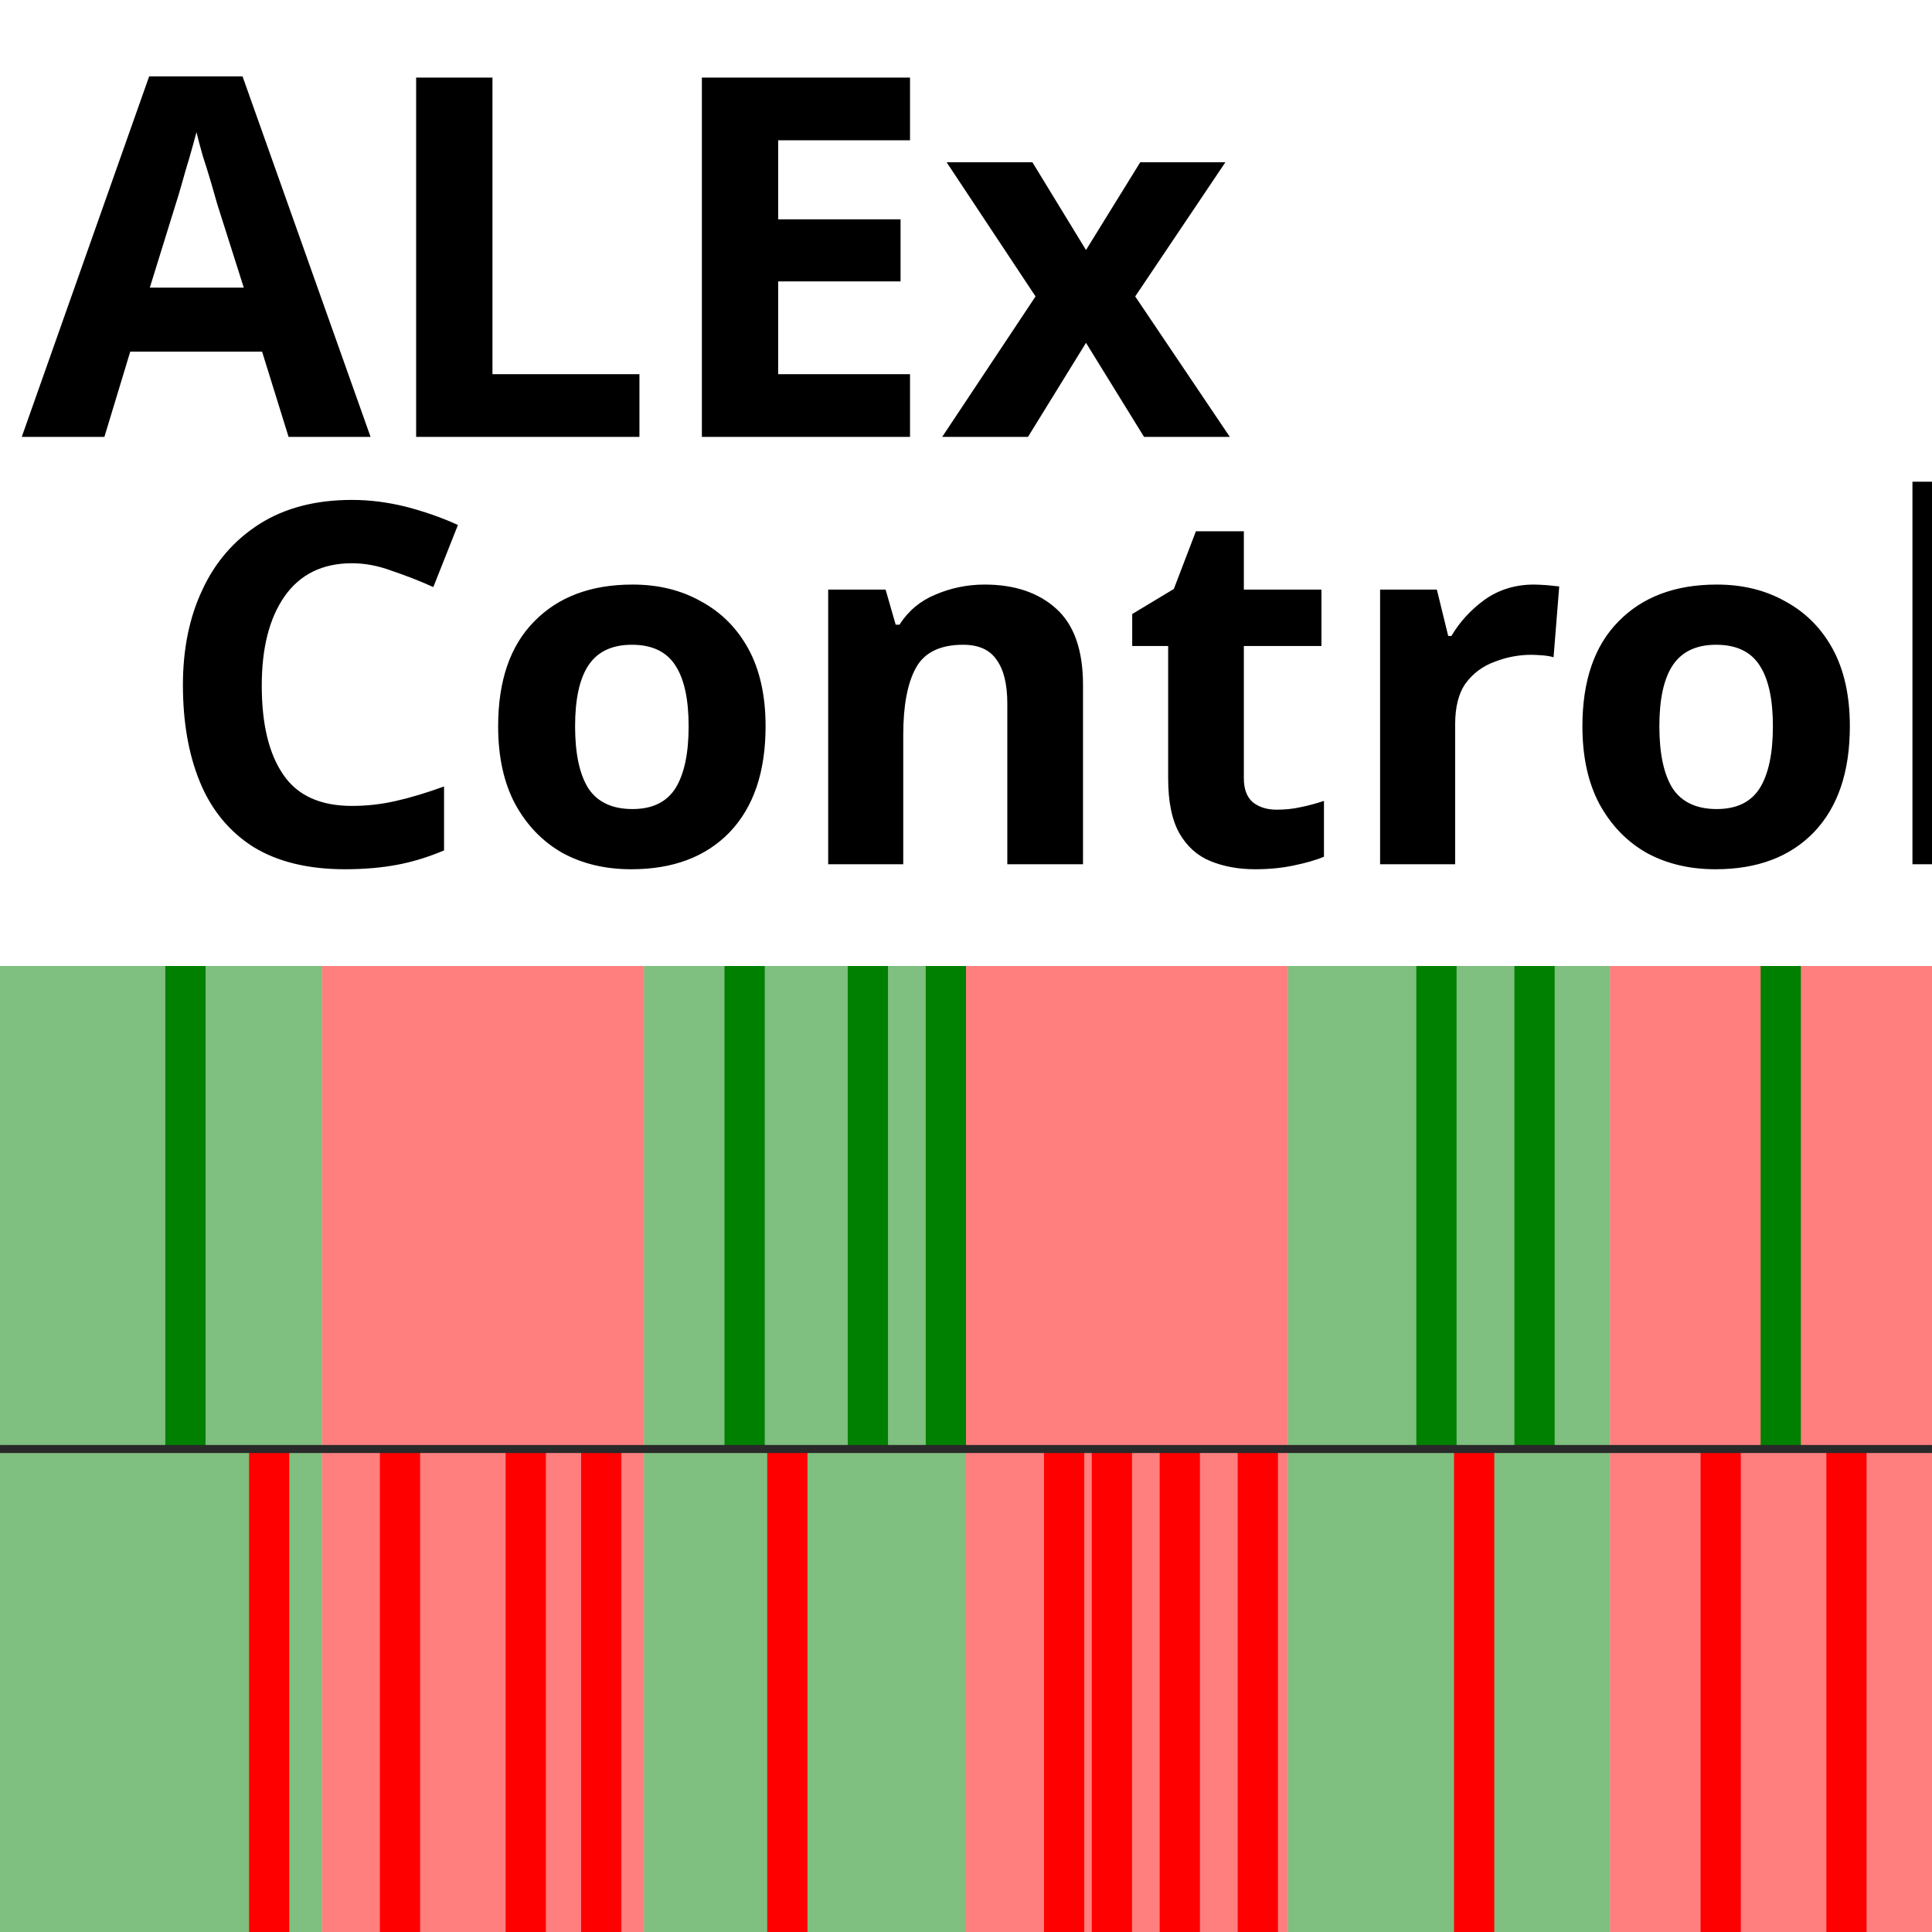
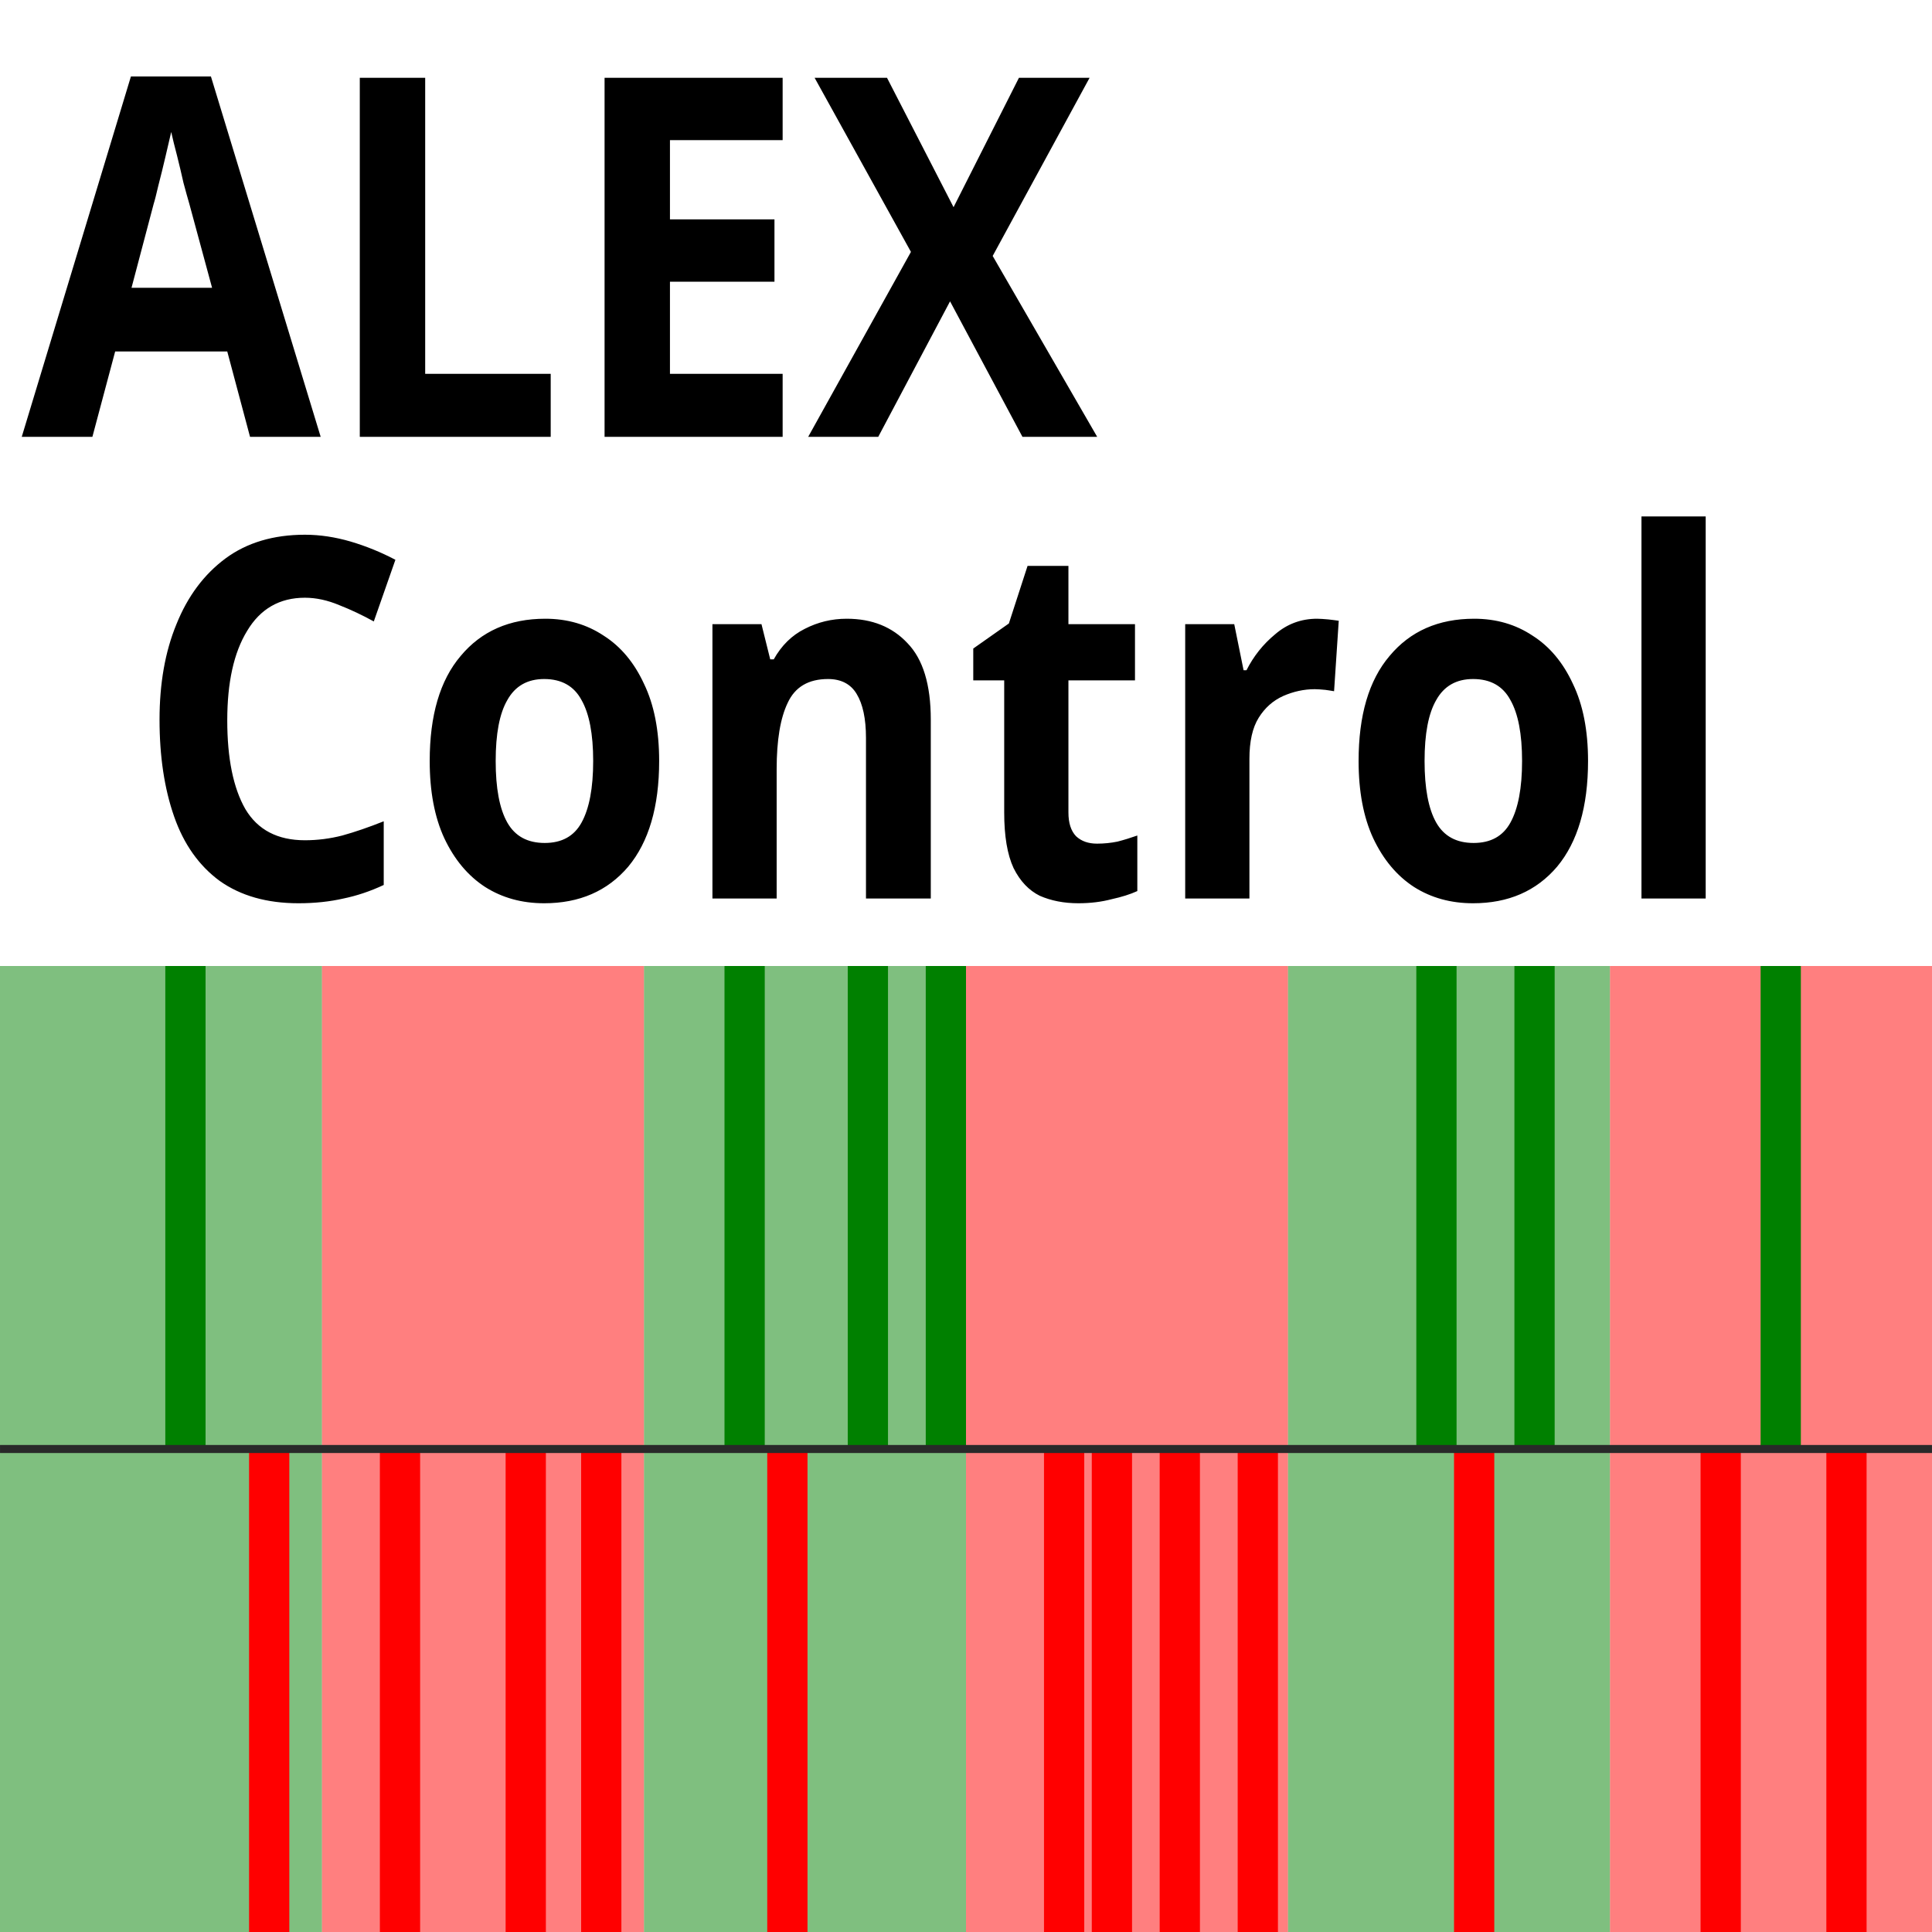
<svg xmlns="http://www.w3.org/2000/svg" width="48" height="48" id="svg2" version="1.1">
  <defs id="defs4" />
  <g id="layer1" transform="translate(0,-1004.362)">
    <rect style="fill:#008000;fill-opacity:1;stroke:none;opacity:0.5;stroke-width:0.2;stroke-miterlimit:4;stroke-dasharray:none" id="rect3007" width="8" height="24" x="0" y="1028.362" />
    <rect style="fill:#ff0000;fill-opacity:1;stroke:none;opacity:0.5;stroke-width:0.2;stroke-miterlimit:4;stroke-dasharray:none" id="rect3007-1" width="8" height="24" x="8" y="1028.362" />
    <rect style="fill:#008000;fill-opacity:1;stroke:none;opacity:0.5;stroke-width:0.2;stroke-miterlimit:4;stroke-dasharray:none" id="rect3007-7" width="8" height="24" x="16" y="1028.362" />
    <rect style="fill:#ff0000;fill-opacity:1;stroke:none;opacity:0.5;stroke-width:0.2;stroke-miterlimit:4;stroke-dasharray:none" id="rect3007-1-4" width="8" height="24" x="24" y="1028.362" />
    <rect style="fill:#008000;fill-opacity:1;stroke:none;opacity:0.5;stroke-width:0.2;stroke-miterlimit:4;stroke-dasharray:none" id="rect3007-0" width="8" height="24" x="32" y="1028.362" />
    <rect style="fill:#ff0000;fill-opacity:1;stroke:none;opacity:0.5;stroke-width:0.2;stroke-miterlimit:4;stroke-dasharray:none" id="rect3007-1-9" width="8" height="24" x="40" y="1028.362" />
    <rect style="opacity:1;fill:#008000;fill-opacity:1;stroke:none" id="rect3833" width="1" height="12" x="4.107" y="1028.362" />
    <rect style="opacity:1;fill:#008000;fill-opacity:1;stroke:none" id="rect3833-8" width="1" height="12" x="18" y="1028.362" />
    <rect style="opacity:1;fill:#008000;fill-opacity:1;stroke:none" id="rect3833-82" width="1" height="12" x="21.062" y="1028.362" />
    <rect style="opacity:1;fill:#008000;fill-opacity:1;stroke:none" id="rect3833-45" width="1" height="12" x="35.188" y="1028.362" />
    <rect style="opacity:1;fill:#008000;fill-opacity:1;stroke:none" id="rect3833-5" width="1" height="12" x="37.625" y="1028.362" />
    <rect style="opacity:1;fill:#008000;fill-opacity:1;stroke:none" id="rect3833-1" width="1" height="12" x="23" y="1028.362" />
    <rect style="opacity:1;fill:#ff0000;fill-opacity:1;stroke:none" id="rect3833-7" width="1" height="12" x="9.438" y="1040.362" />
    <rect style="opacity:1;fill:#ff0000;fill-opacity:1;stroke:none" id="rect3833-11" width="1" height="12" x="12.562" y="1040.362" />
    <rect style="opacity:1;fill:#ff0000;fill-opacity:1;stroke:none" id="rect3833-52" width="1" height="12" x="14.438" y="1040.362" />
    <rect style="opacity:1;fill:#ff0000;fill-opacity:1;stroke:none" id="rect3833-76" width="1" height="12" x="25.938" y="1040.362" />
    <rect style="opacity:1;fill:#ff0000;fill-opacity:1;stroke:none" id="rect3833-14" width="1" height="12" x="27.125" y="1040.362" />
    <rect style="opacity:1;fill:#ff0000;fill-opacity:1;stroke:none" id="rect3833-2" width="1" height="12" x="28.812" y="1040.362" />
    <rect style="opacity:1;fill:#ff0000;fill-opacity:1;stroke:none" id="rect3833-3" width="1" height="12" x="30.75" y="1040.362" />
    <rect style="opacity:1;fill:#ff0000;fill-opacity:1;stroke:none" id="rect3833-22" width="1" height="12" x="19.062" y="1040.362" />
    <rect style="opacity:1;fill:#ff0000;fill-opacity:1;stroke:none" id="rect3833-16" width="1" height="12" x="36.125" y="1040.362" />
    <rect style="opacity:1;fill:#ff0000;fill-opacity:1;stroke:none" id="rect3833-85" width="1" height="12" x="6.188" y="1040.362" />
    <rect style="opacity:1;fill:#ff0000;fill-opacity:1;stroke:none" id="rect3833-761" width="1" height="12" x="42.25" y="1040.362" />
    <rect style="opacity:1;fill:#ff0000;fill-opacity:1;stroke:none" id="rect3833-89" width="1" height="12" x="45.375" y="1040.362" />
    <rect style="fill:#008000;fill-opacity:1;stroke:none" id="rect3833-8-1" width="1" height="12" x="43.742" y="1028.362" />
    <path style="fill:#999999;stroke:#292929;stroke-width:0.2;stroke-linecap:butt;stroke-linejoin:miter;stroke-opacity:1;stroke-miterlimit:4;stroke-dasharray:none;opacity:1" d="m 4.9969326e-4,1040.362 47.999,0" id="path3827" />
-     <text xml:space="preserve" style="font-size:12.528px;font-style:normal;font-weight:normal;line-height:85%;letter-spacing:0px;word-spacing:0px;fill:#000000;fill-opacity:1;stroke:none;font-family:Sans" x="0.539" y="1018.204" id="text3972" transform="scale(1.002942,0.9970667)">
-       <tspan id="tspan3974" x="0.539" y="1018.204" style="font-weight:bold;line-height:85%;-inkscape-font-specification:Sans Bold">ALEx</tspan>
-       <tspan x="0.539" y="1028.853" id="tspan3976" style="font-weight:bold;line-height:85%;-inkscape-font-specification:Sans Bold"> Control</tspan>
+     <text xml:space="preserve" style="font-style:normal;font-weight:normal;font-size:11.596px;line-height:85%;font-family:Sans;letter-spacing:0px;word-spacing:0px;fill:#000000;fill-opacity:1;stroke:none" x="0.583" y="942.471" id="text3972" transform="scale(0.9283436,1.077187)">
+       <tspan id="tspan3974" x="0.583" y="942.471" style="font-weight:bold;line-height:85%;-inkscape-font-specification:'Sans Bold'">ALEX</tspan>
+       <tspan x="0.583" y="953.119" id="tspan3976" style="font-weight:bold;line-height:85%;-inkscape-font-specification:'Sans Bold'"> Control</tspan>
    </text>
  </g>
</svg>
